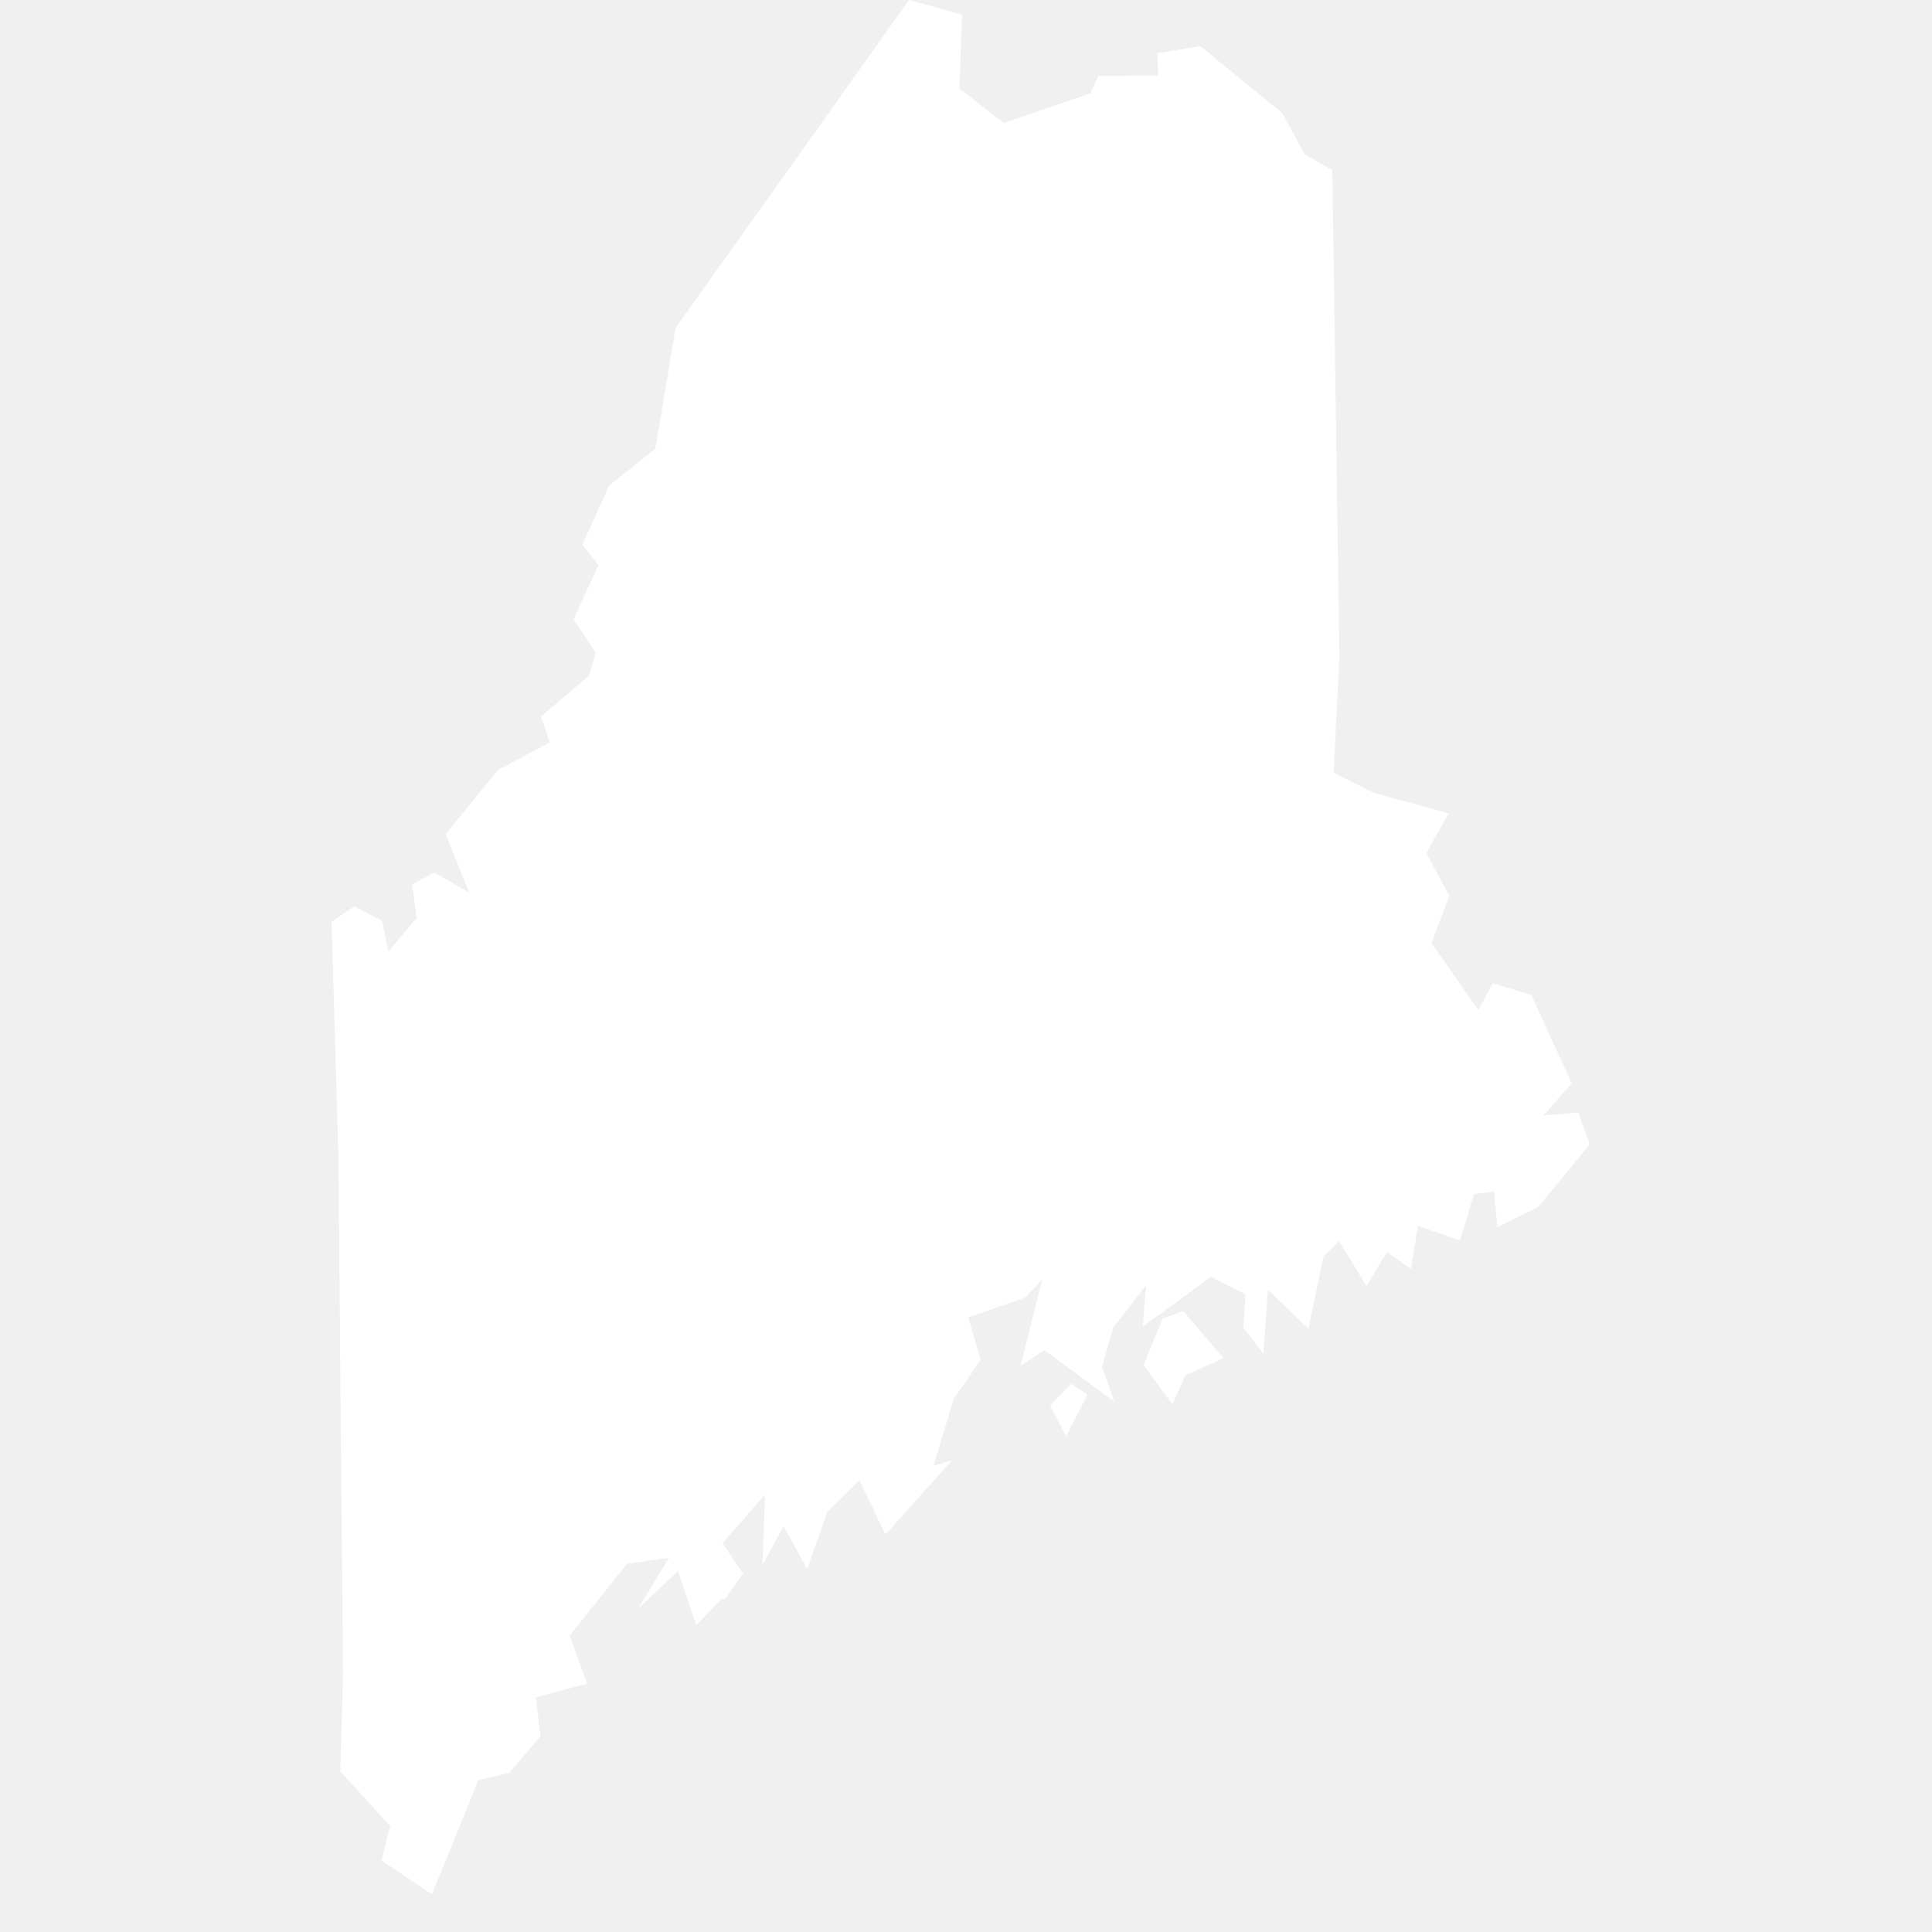
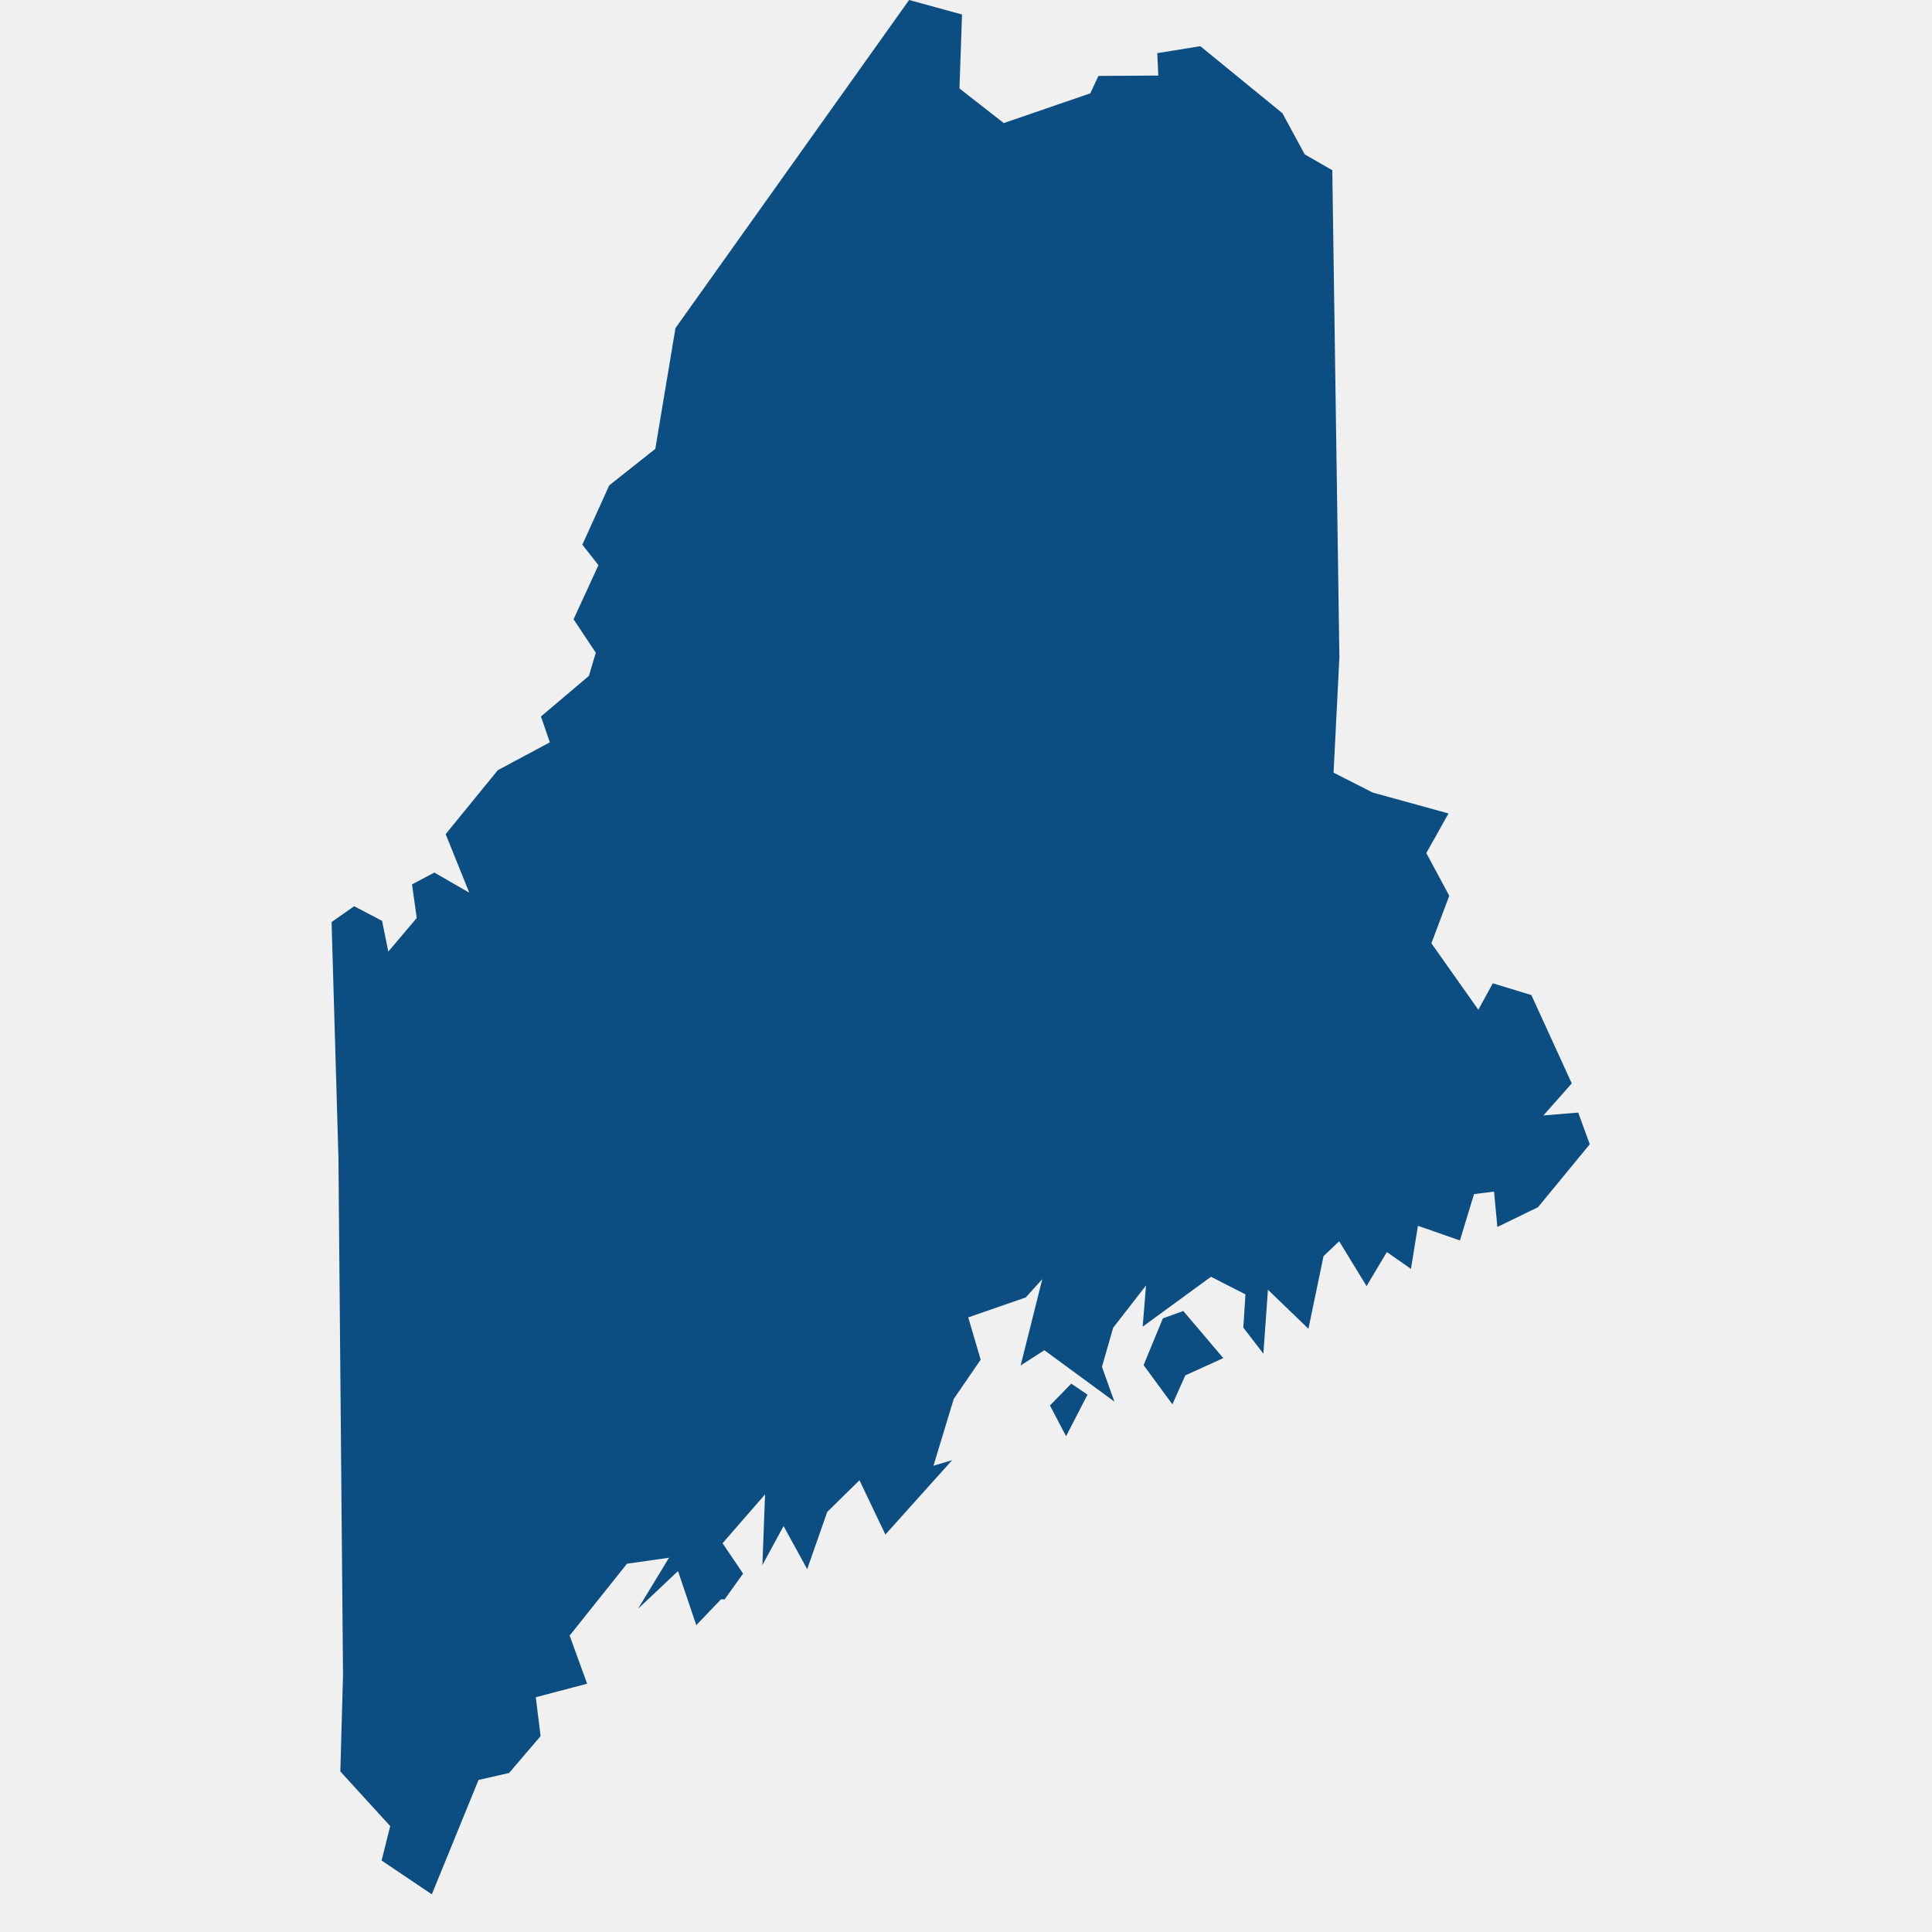
<svg xmlns="http://www.w3.org/2000/svg" version="1.1" width="100" height="100" viewBox="0 0 64 64">
-   <path d="M35.487,45.835L36.025,46.2L35.315,47.576L34.781,46.558ZM39.199,43.428L40.523,44.99L39.266,45.56L38.837,46.52L37.883,45.221L38.522,43.672ZM24.003,52.984L23.885,52.978L23.065,53.836L22.46,52.044L21.136,53.292L22.162,51.602L20.77,51.8L18.87,54.181L19.45,55.775L17.748,56.223L17.908,57.51L16.865,58.732L15.852,58.963L14.305,62.752L12.641,61.632L12.926,60.492L11.274,58.681L11.363,55.487L11.211,38.34L10.984,30.544L11.733,30.019L12.657,30.505L12.863,31.523L13.805,30.409L13.649,29.296L14.389,28.905L15.545,29.571L14.763,27.632L16.491,25.513L18.214,24.591L17.92,23.734L19.509,22.389L19.736,21.621L19,20.514L19.824,18.722L19.291,18.043L20.182,16.078L21.708,14.869L22.376,10.868L30.115,-1.4210854715202004e-14L31.868,0.48L31.784,2.931L33.251,4.077L36.117,3.092L36.386,2.515L38.37,2.503L38.337,1.76L39.762,1.53L42.482,3.751L43.221,5.114L44.134,5.639L44.369,21.775L44.176,25.596L45.475,26.255L47.984,26.947L47.248,28.259L48.009,29.673L47.417,31.248L48.972,33.45L49.451,32.573L50.729,32.963L52.066,35.888L51.128,36.951L52.28,36.855L52.663,37.905L50.948,39.991L49.602,40.644L49.493,39.473L48.829,39.556L48.362,41.092L46.971,40.606L46.74,42.033L45.941,41.476L45.269,42.603L44.361,41.118L43.844,41.611L43.343,44.017L42.002,42.724L41.851,44.843L41.187,43.979L41.258,42.878L40.115,42.295L37.853,43.947L37.963,42.583L36.874,43.985L36.504,45.278L36.916,46.43L34.596,44.728L33.81,45.233L34.528,42.372L33.978,42.98L32.074,43.64L32.486,45.041L31.594,46.341L30.922,48.555L31.54,48.37L29.329,50.834L28.471,49.035L27.403,50.085L26.739,51.98L25.957,50.552L25.255,51.845L25.344,49.503L23.935,51.122L24.616,52.127Z" fill="#fff" />
+   <path d="M35.487,45.835L36.025,46.2L35.315,47.576L34.781,46.558ZM39.199,43.428L40.523,44.99L39.266,45.56L38.837,46.52L37.883,45.221L38.522,43.672ZM24.003,52.984L23.885,52.978L23.065,53.836L22.46,52.044L21.136,53.292L22.162,51.602L20.77,51.8L18.87,54.181L19.45,55.775L17.748,56.223L17.908,57.51L16.865,58.732L15.852,58.963L14.305,62.752L12.641,61.632L12.926,60.492L11.274,58.681L11.363,55.487L11.211,38.34L10.984,30.544L11.733,30.019L12.657,30.505L12.863,31.523L13.805,30.409L13.649,29.296L14.389,28.905L15.545,29.571L14.763,27.632L16.491,25.513L18.214,24.591L17.92,23.734L19.509,22.389L19.736,21.621L19,20.514L19.824,18.722L19.291,18.043L20.182,16.078L21.708,14.869L22.376,10.868L30.115,-1.4210854715202004e-14L31.868,0.48L31.784,2.931L33.251,4.077L36.117,3.092L36.386,2.515L38.37,2.503L38.337,1.76L39.762,1.53L42.482,3.751L43.221,5.114L44.134,5.639L44.369,21.775L44.176,25.596L45.475,26.255L47.984,26.947L47.248,28.259L48.009,29.673L47.417,31.248L48.972,33.45L49.451,32.573L50.729,32.963L52.066,35.888L51.128,36.951L52.28,36.855L52.663,37.905L50.948,39.991L49.602,40.644L49.493,39.473L48.829,39.556L48.362,41.092L46.971,40.606L46.74,42.033L45.941,41.476L45.269,42.603L44.361,41.118L43.844,41.611L43.343,44.017L42.002,42.724L41.851,44.843L41.187,43.979L41.258,42.878L40.115,42.295L37.853,43.947L37.963,42.583L36.874,43.985L36.504,45.278L36.916,46.43L34.596,44.728L33.81,45.233L34.528,42.372L33.978,42.98L32.074,43.64L32.486,45.041L31.594,46.341L30.922,48.555L31.54,48.37L29.329,50.834L28.471,49.035L27.403,50.085L26.739,51.98L25.957,50.552L25.255,51.845L25.344,49.503L23.935,51.122L24.616,52.127Z" fill="#0C4D82" />
</svg>
